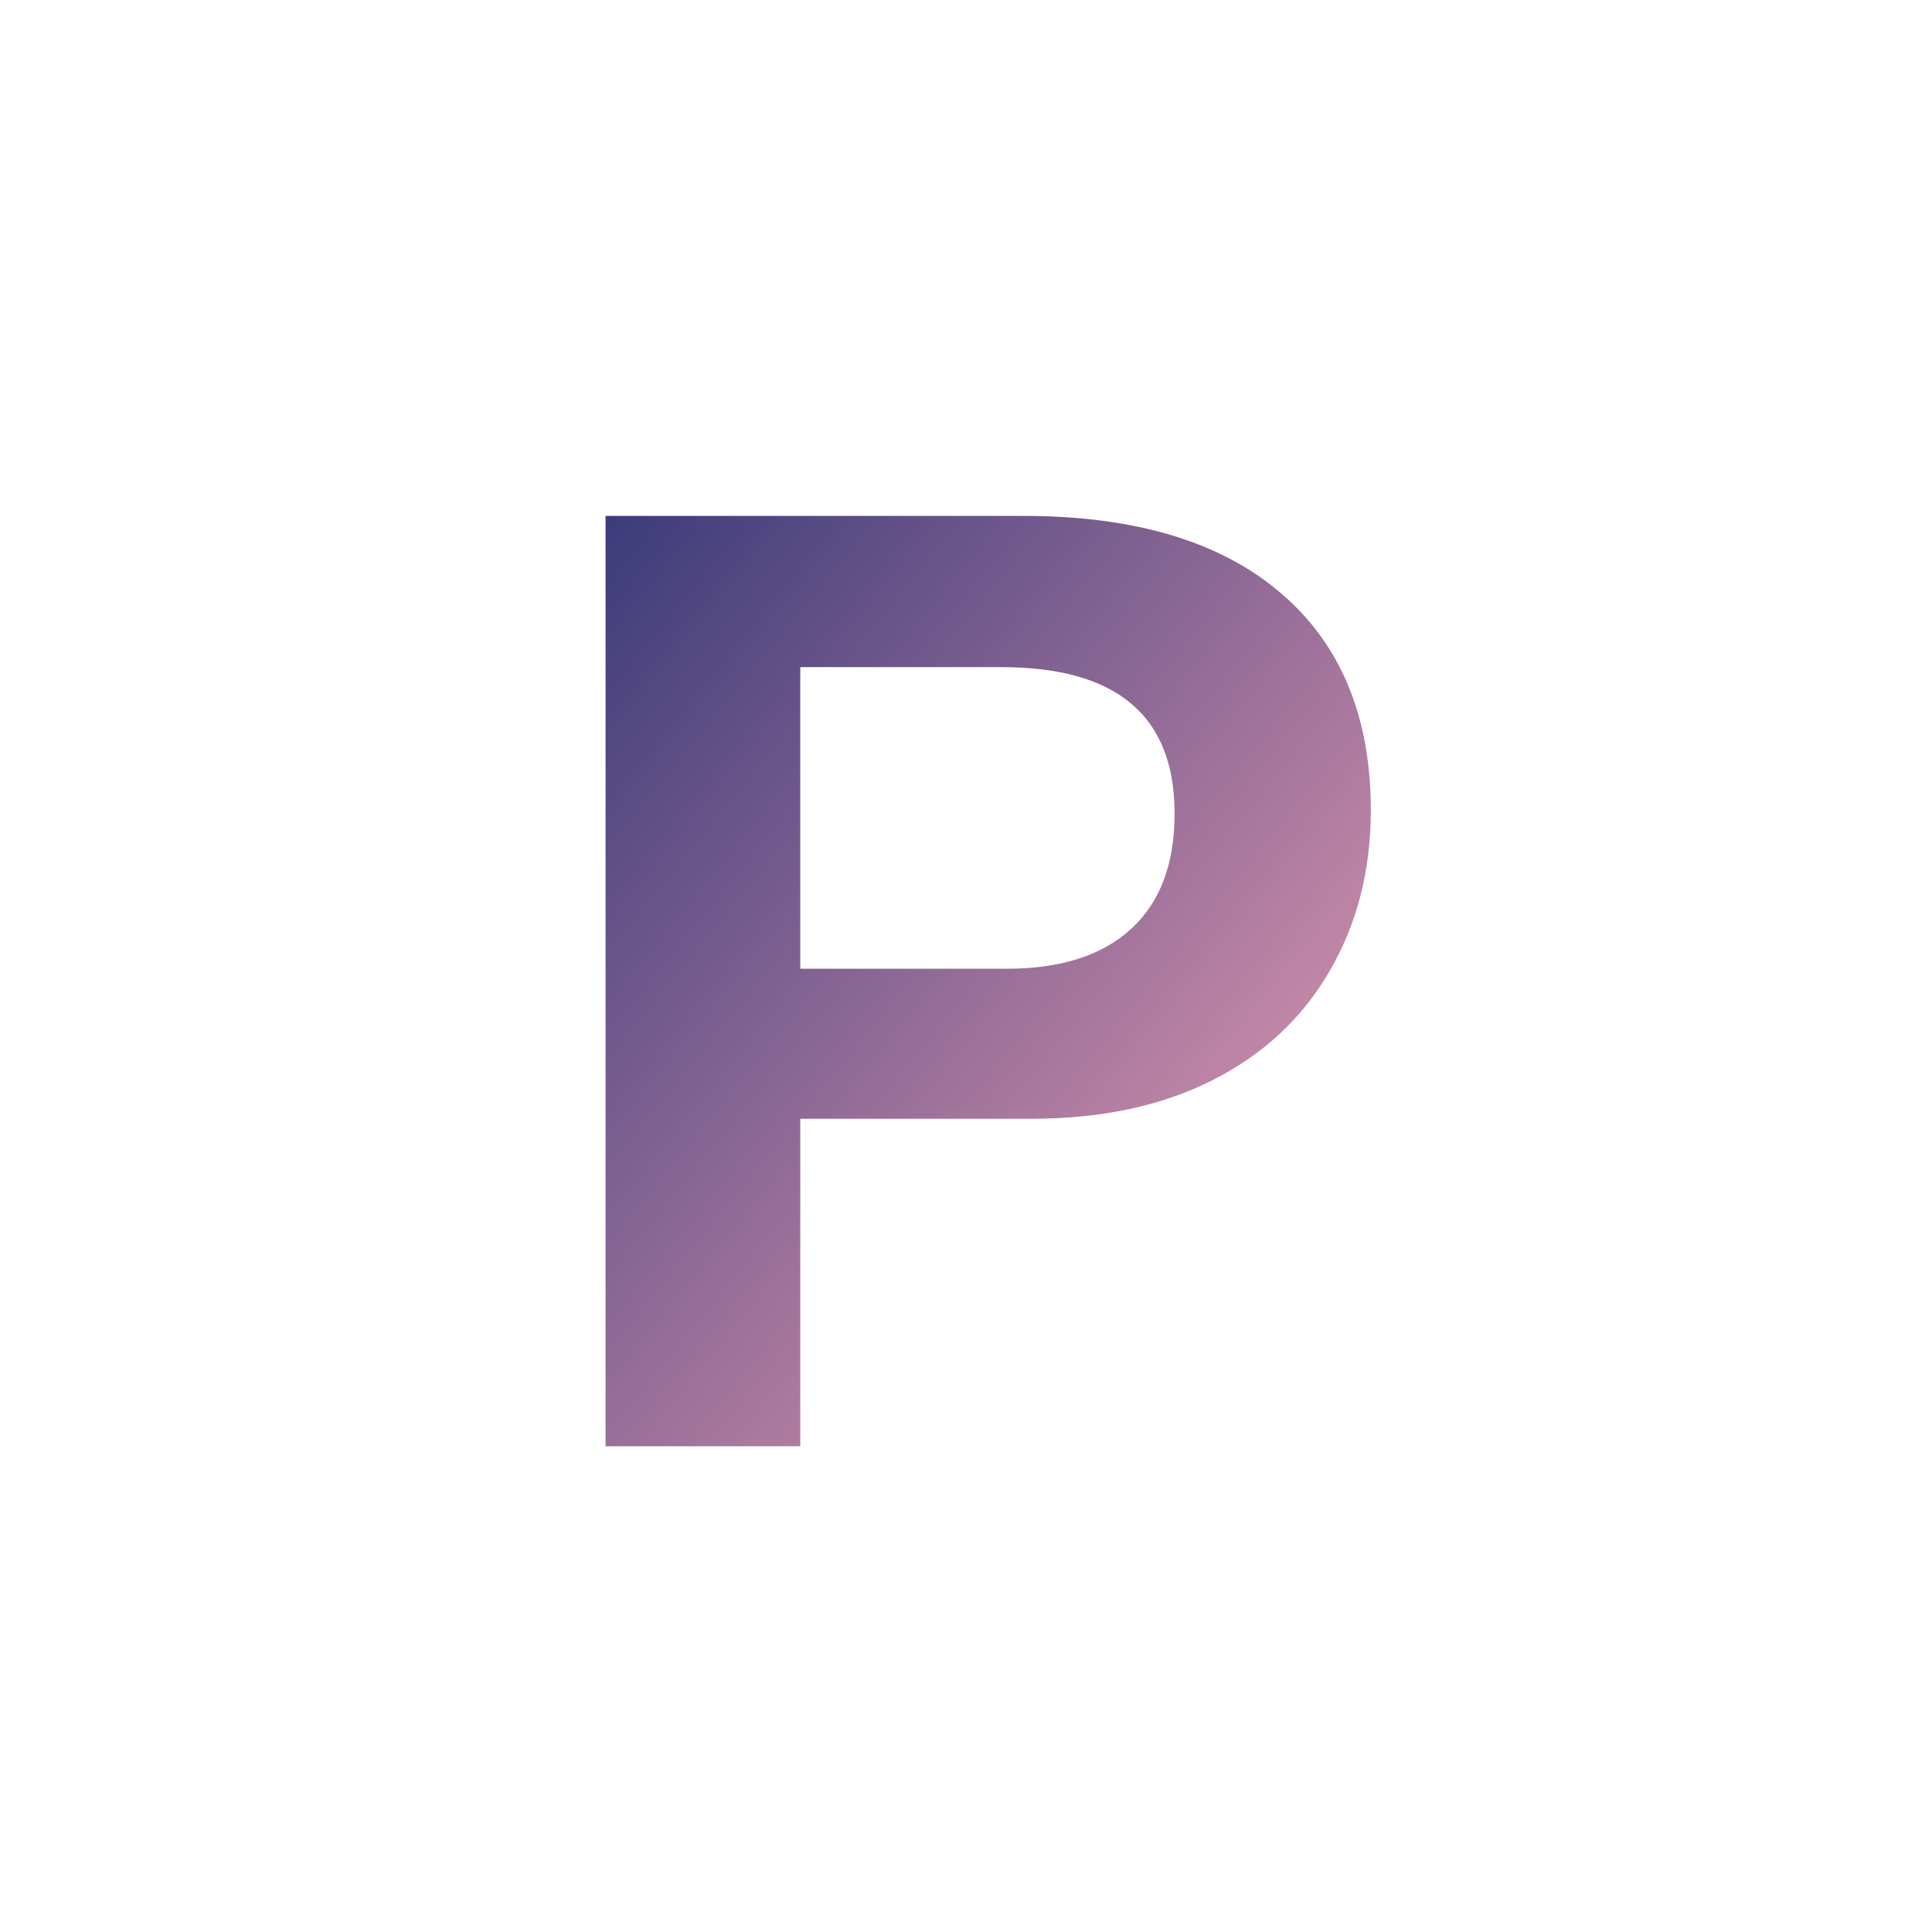
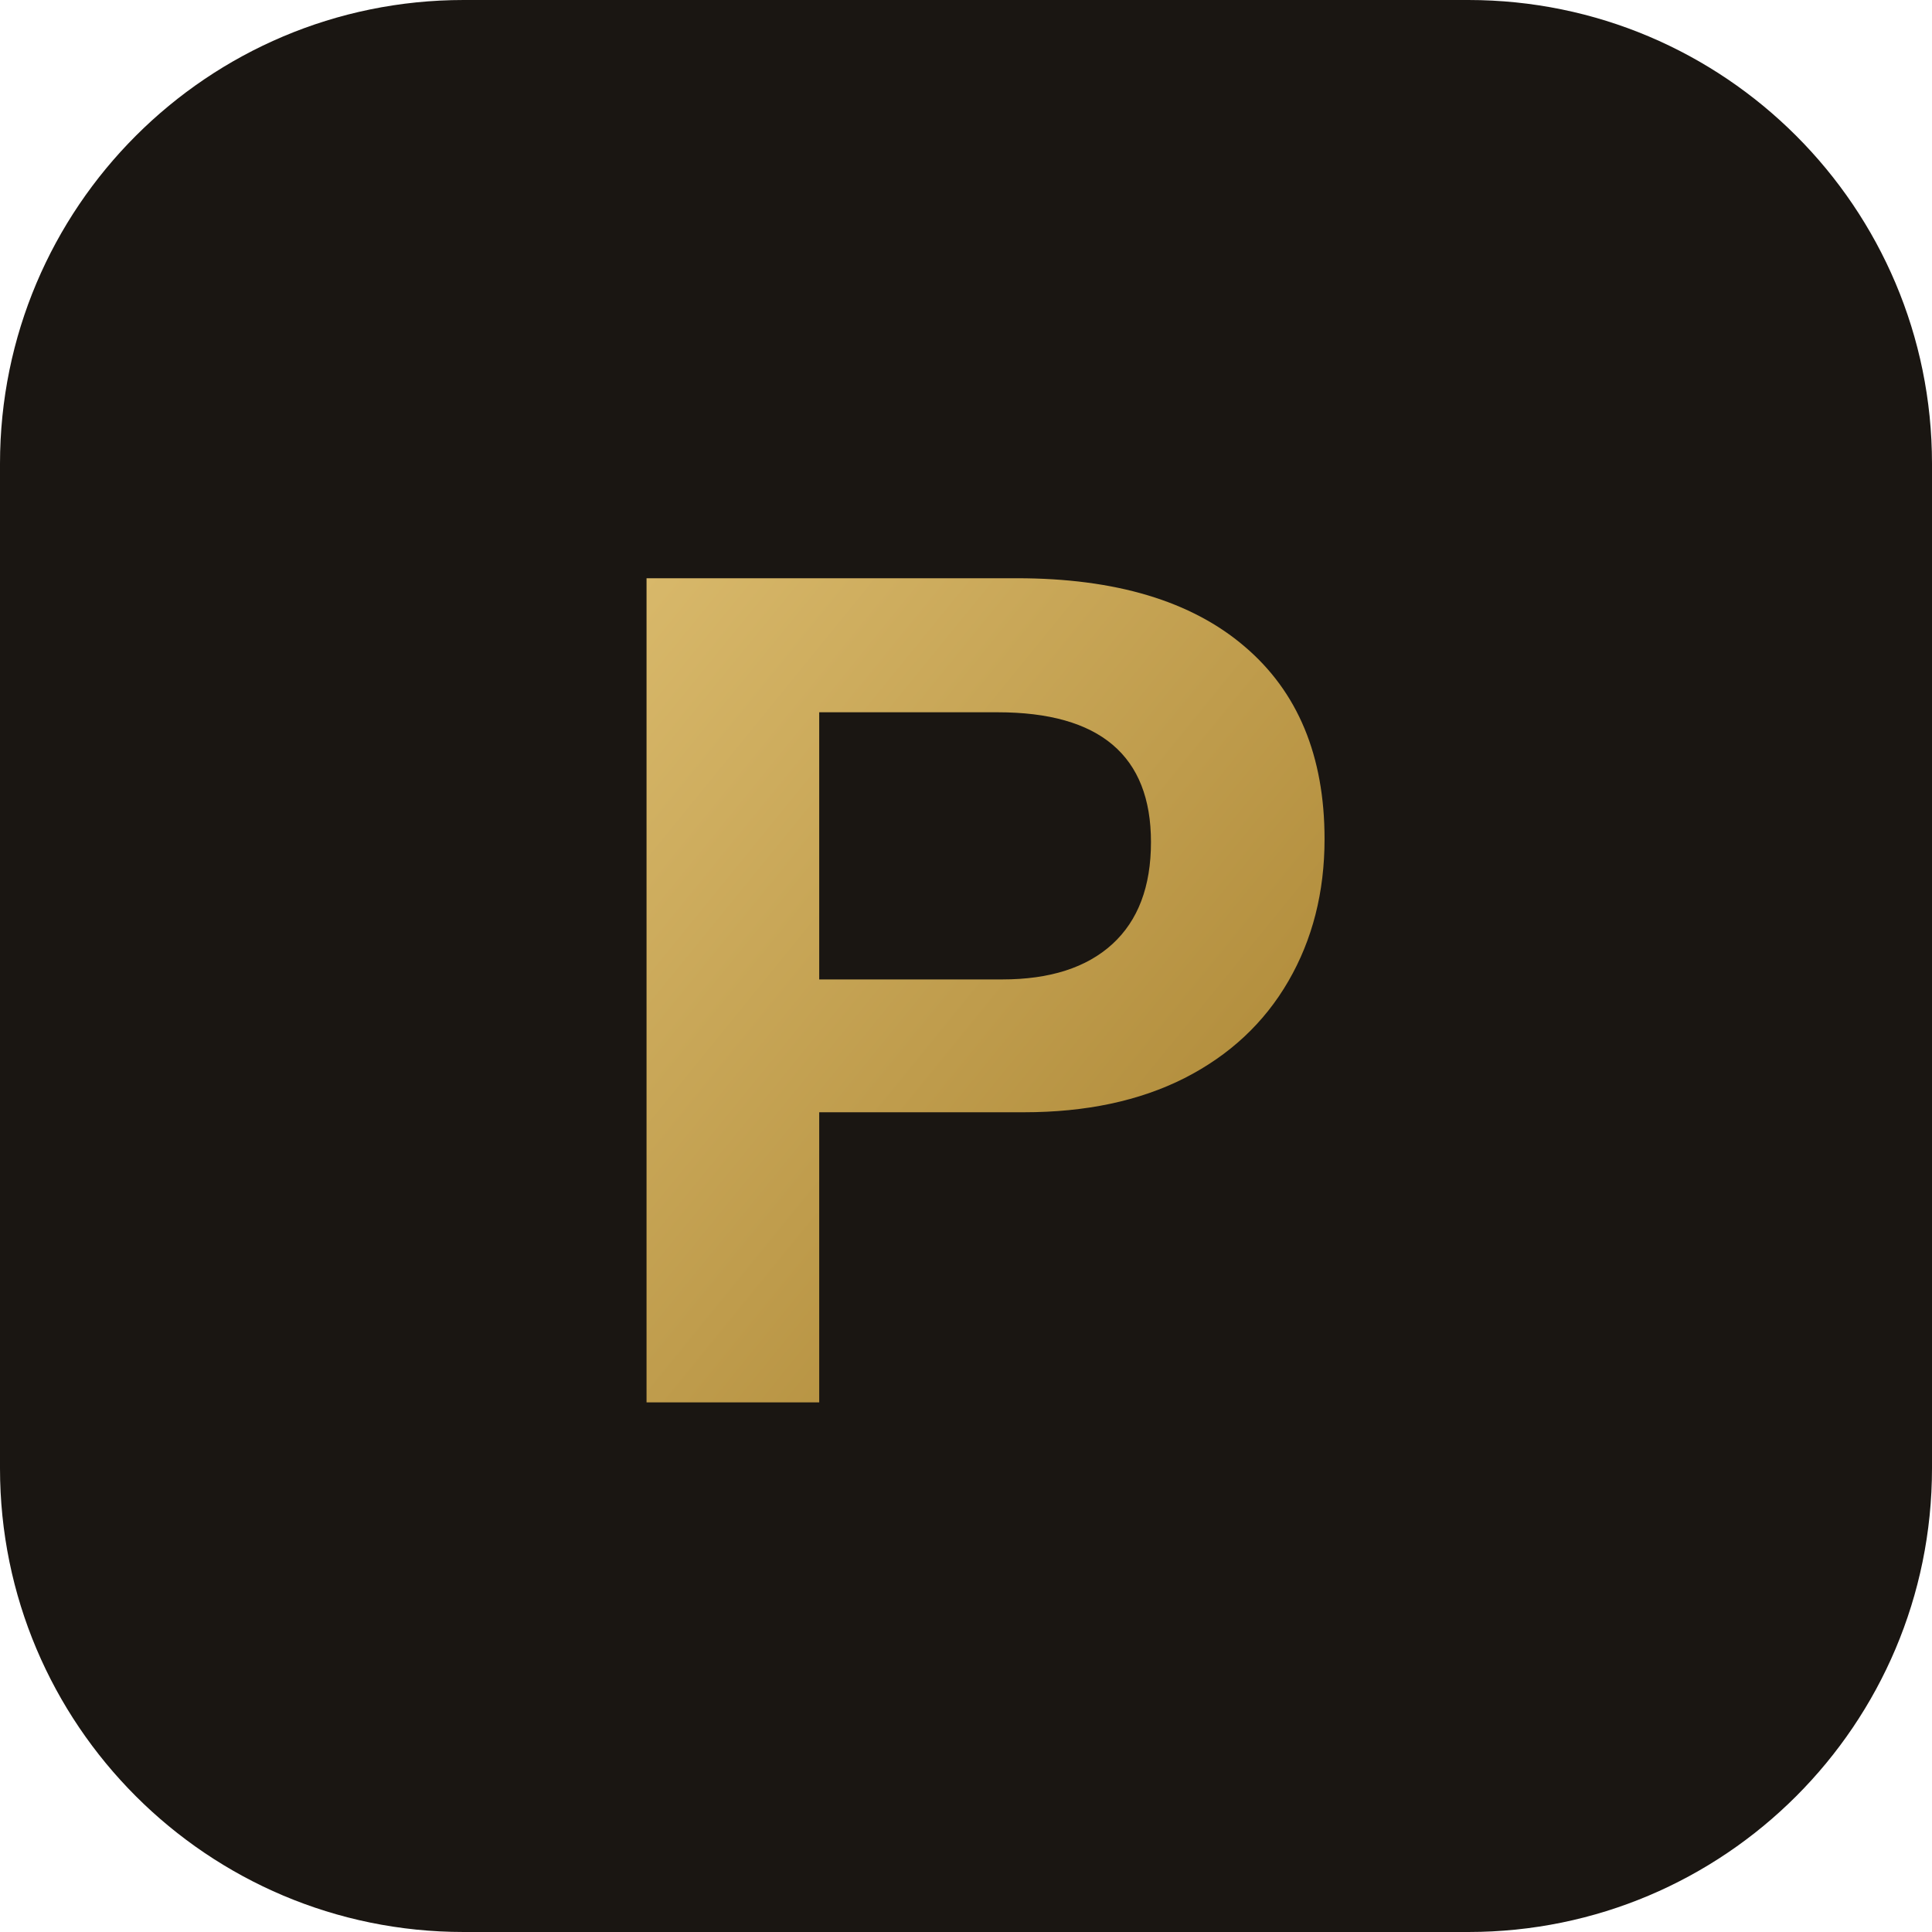
<svg xmlns="http://www.w3.org/2000/svg" viewBox="0 0 100 100">
  <defs>
-     <linearGradient id="favGradient" x1="0%" y1="0%" x2="100%" y2="100%">
-       <stop offset="0%" style="stop-color:#3b3b7a;stop-opacity:1" />
-       <stop offset="100%" style="stop-color:#f5a3b8;stop-opacity:1" />
+     <linearGradient id="favGold" x1="0%" y1="0%" x2="100%" y2="100%">
+       <stop offset="0%" style="stop-color:#D8B86A;stop-opacity:1" />
+       <stop offset="100%" style="stop-color:#A6802E;stop-opacity:1" />
    </linearGradient>
  </defs>
-   <text x="50%" y="55%" dominant-baseline="middle" text-anchor="middle" font-family="'Segoe UI', Arial, sans-serif" font-weight="bold" font-size="70" fill="url(#favGradient)">P</text>
+   <rect width="100" height="100" rx="24" fill="#1A1612" />
+   <text x="50%" y="55%" dominant-baseline="middle" text-anchor="middle" font-family="'Segoe UI', Arial, sans-serif" font-weight="600" font-size="62" letter-spacing="1" fill="url(#favGold)">P</text>
</svg>
